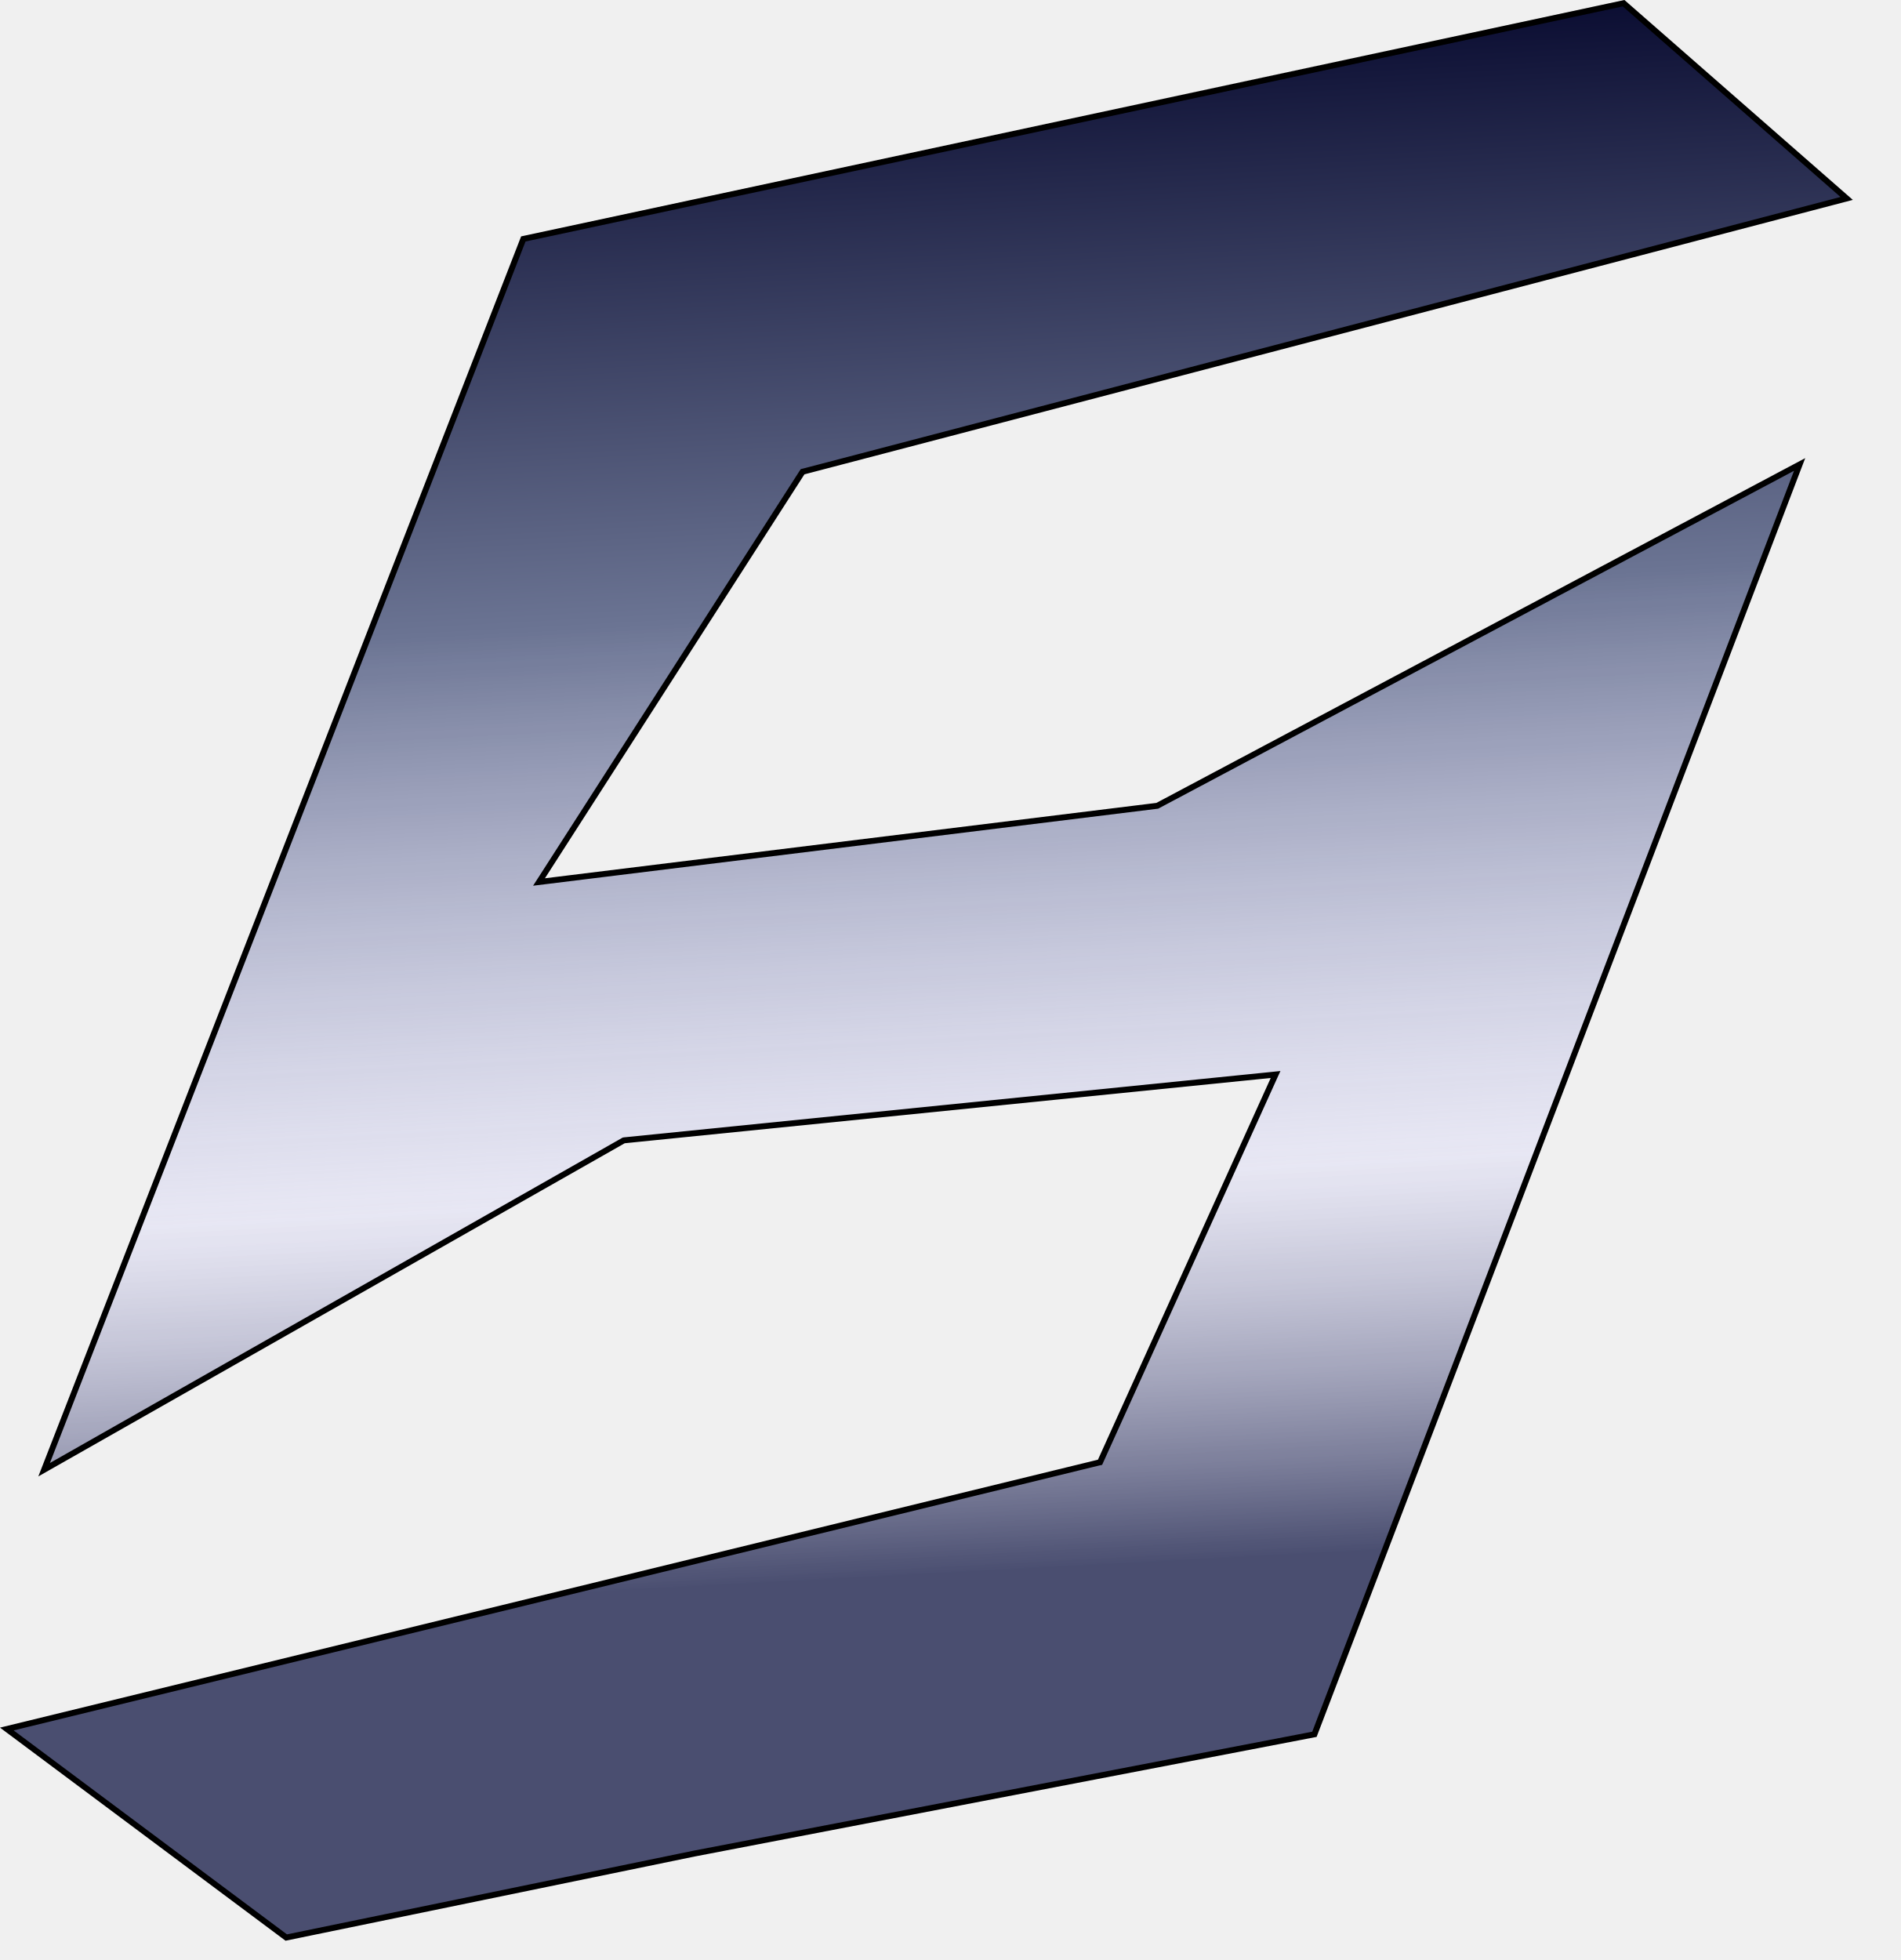
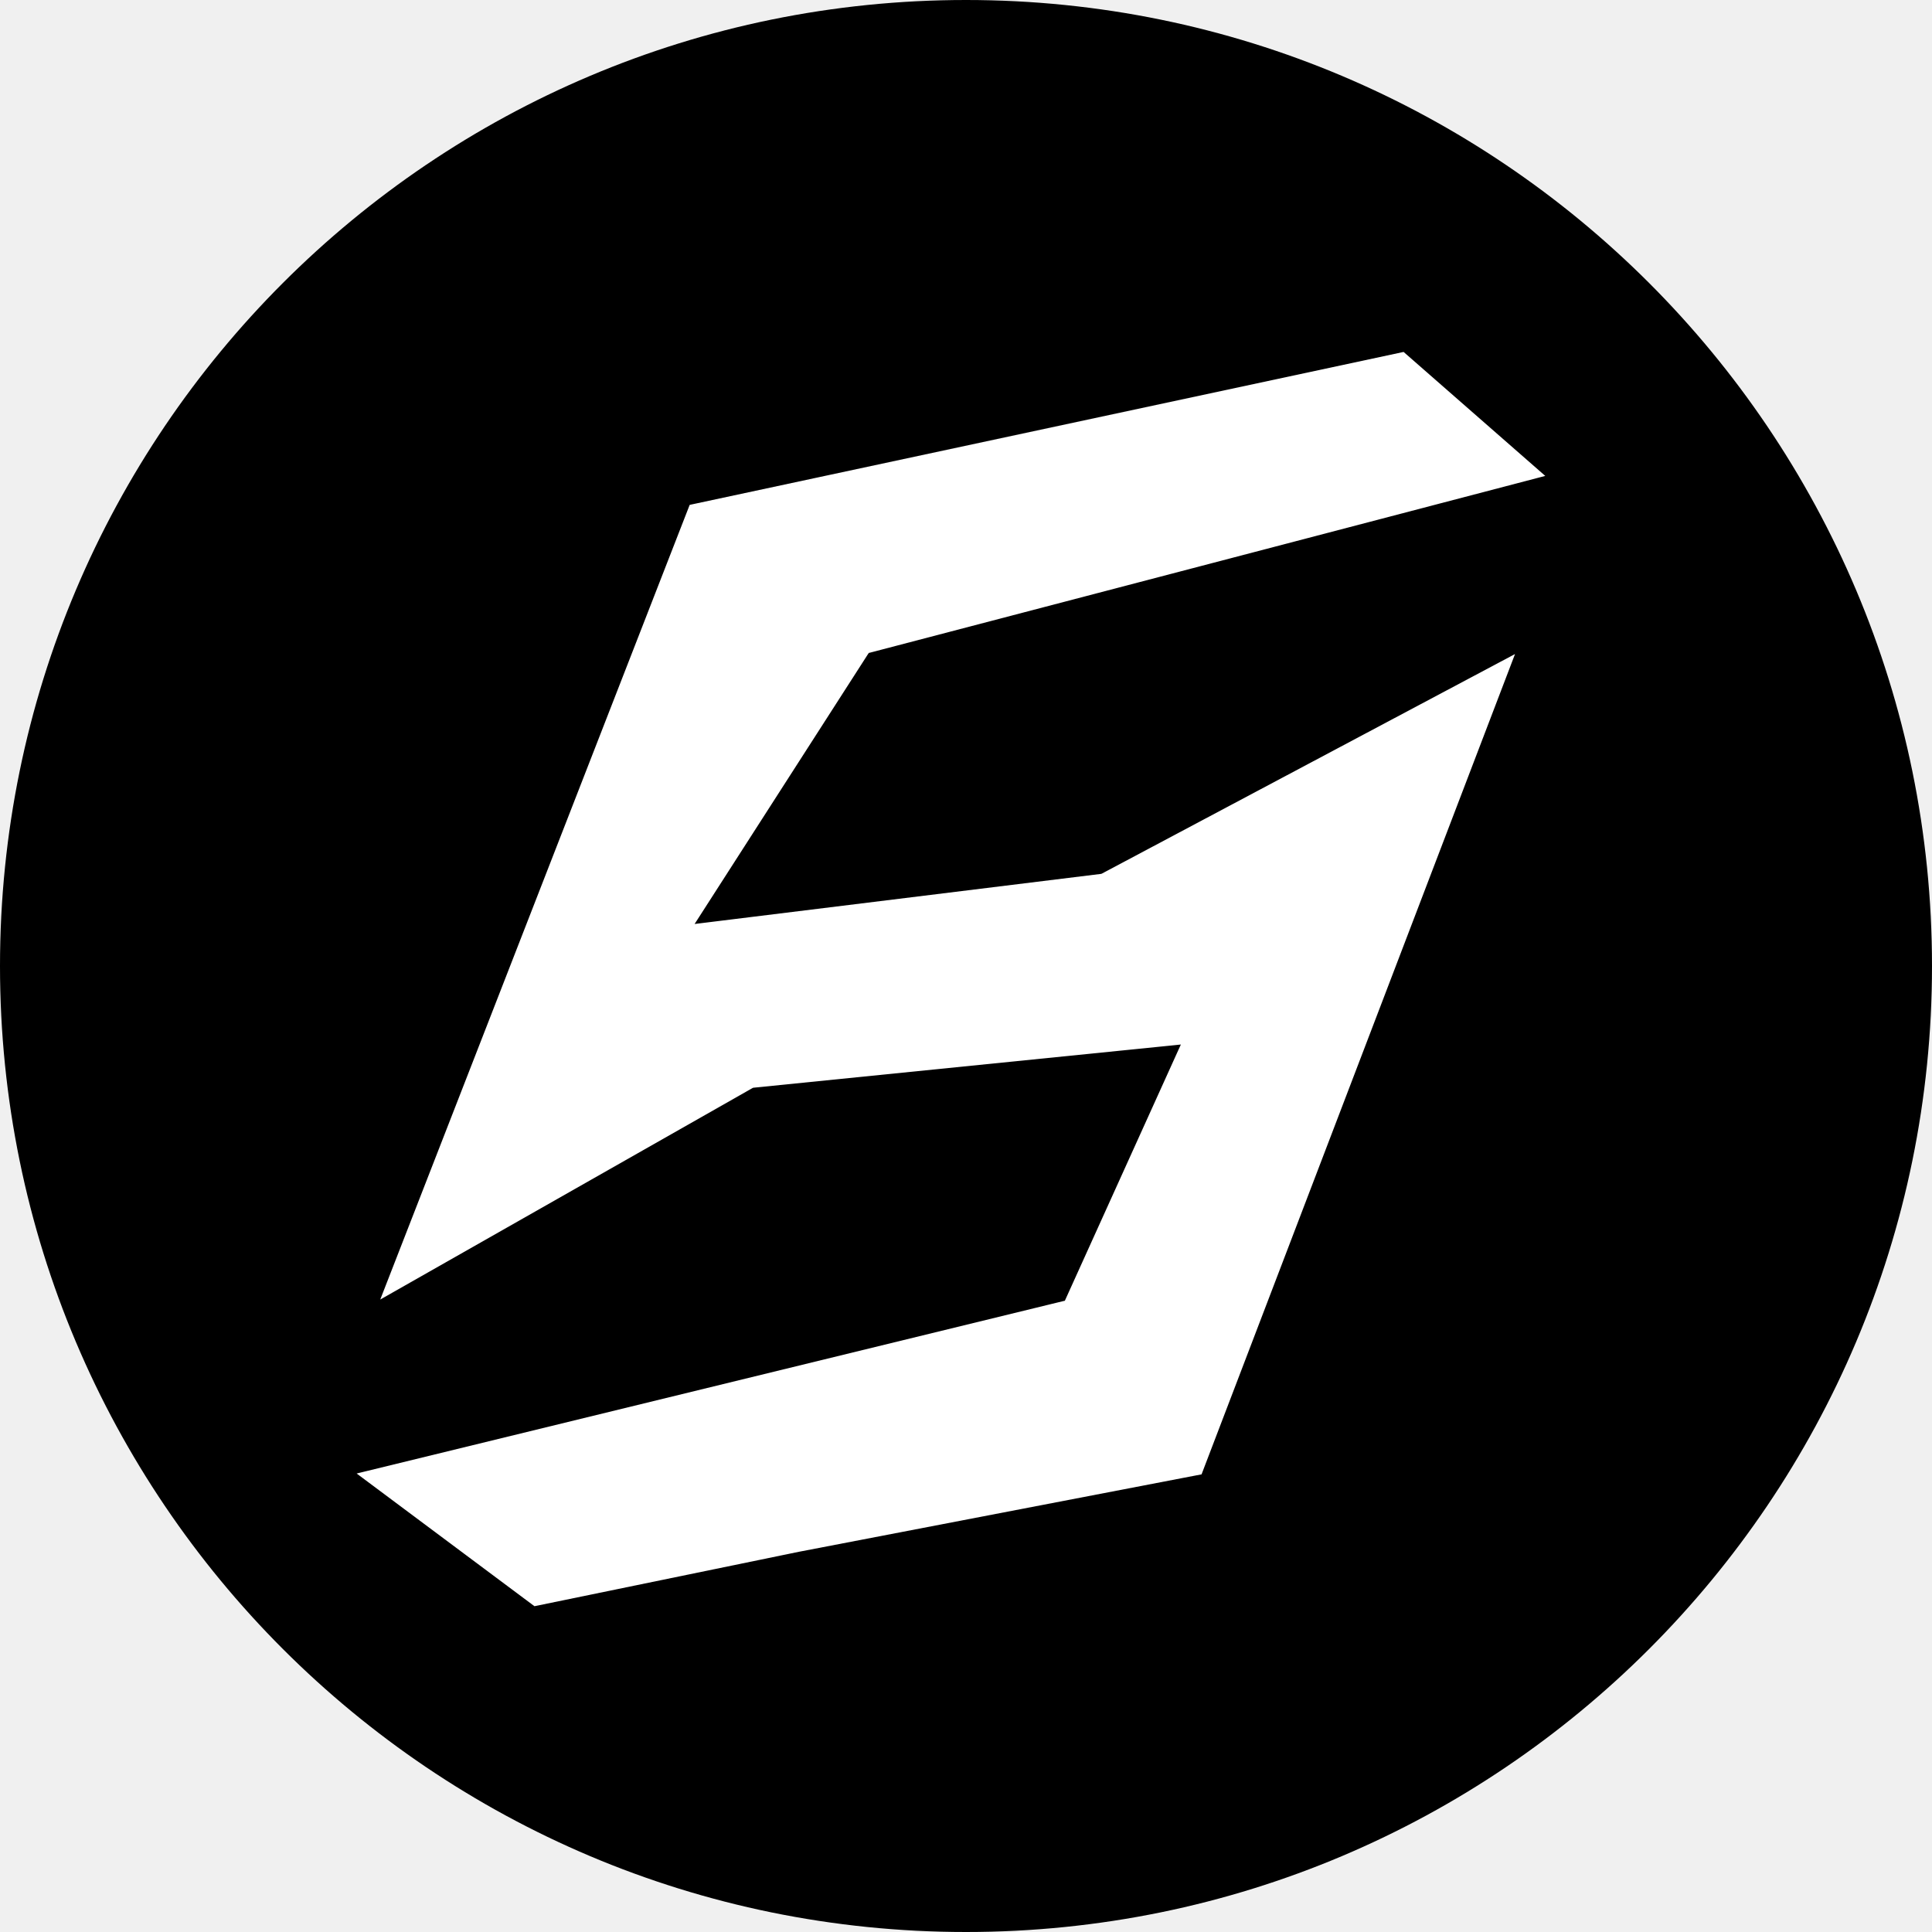
- <svg xmlns="http://www.w3.org/2000/svg" width="32" height="33" viewBox="0 0 32 33" fill="none">
-   <path d="M31.095 3.341L13.533 7.938L13.515 7.942L13.504 7.958L9.134 14.76L9.076 14.85L9.182 14.837L19.477 13.568L19.486 13.567L19.494 13.563L30.303 7.82L22.133 29.2L11.701 31.206H11.7L4.82 32.622L0.115 29.111L18.5 24.625L18.523 24.62L18.533 24.598L21.443 18.17L21.479 18.091L21.393 18.1L10.513 19.199L10.502 19.201L10.493 19.206L0.743 24.745L8.812 4.023L27.339 0.054L31.095 3.341Z" fill="url(#paint0_linear_289_1833)" stroke="black" stroke-width="0.1" />
-   <defs>
-     <linearGradient id="paint0_linear_289_1833" x1="15.376" y1="0.166" x2="17" y2="30.5" gradientUnits="userSpaceOnUse">
-       <stop stop-color="#06082D" />
-       <stop offset="0.332" stop-color="#6B7493" />
-       <stop offset="0.651" stop-color="#DCDBF9" stop-opacity="0.42" />
-       <stop offset="0.867" stop-color="#050B3B" stop-opacity="0.71" />
-     </linearGradient>
-   </defs>
+ <svg xmlns="http://www.w3.org/2000/svg" width="50" height="50" viewBox="0 0 50 50" fill="none">
+   <rect width="50" height="50" rx="25" fill="black" />
+   <path d="M40.095 12.341L22.533 16.938L22.515 16.942L22.504 16.958L18.134 23.76L18.076 23.85L18.182 23.837L28.477 22.568L28.486 22.567L28.494 22.564L39.303 16.82L31.133 38.2L20.701 40.206H20.7L13.82 41.622L9.115 38.111L27.5 33.625L27.523 33.62L27.533 33.598L30.443 27.17L30.479 27.091L30.393 27.1L19.513 28.199L19.502 28.201L19.493 28.206L9.743 33.745L17.812 13.023L36.339 9.054L40.095 12.341Z" fill="white" stroke="black" stroke-width="0.1" />
</svg>
